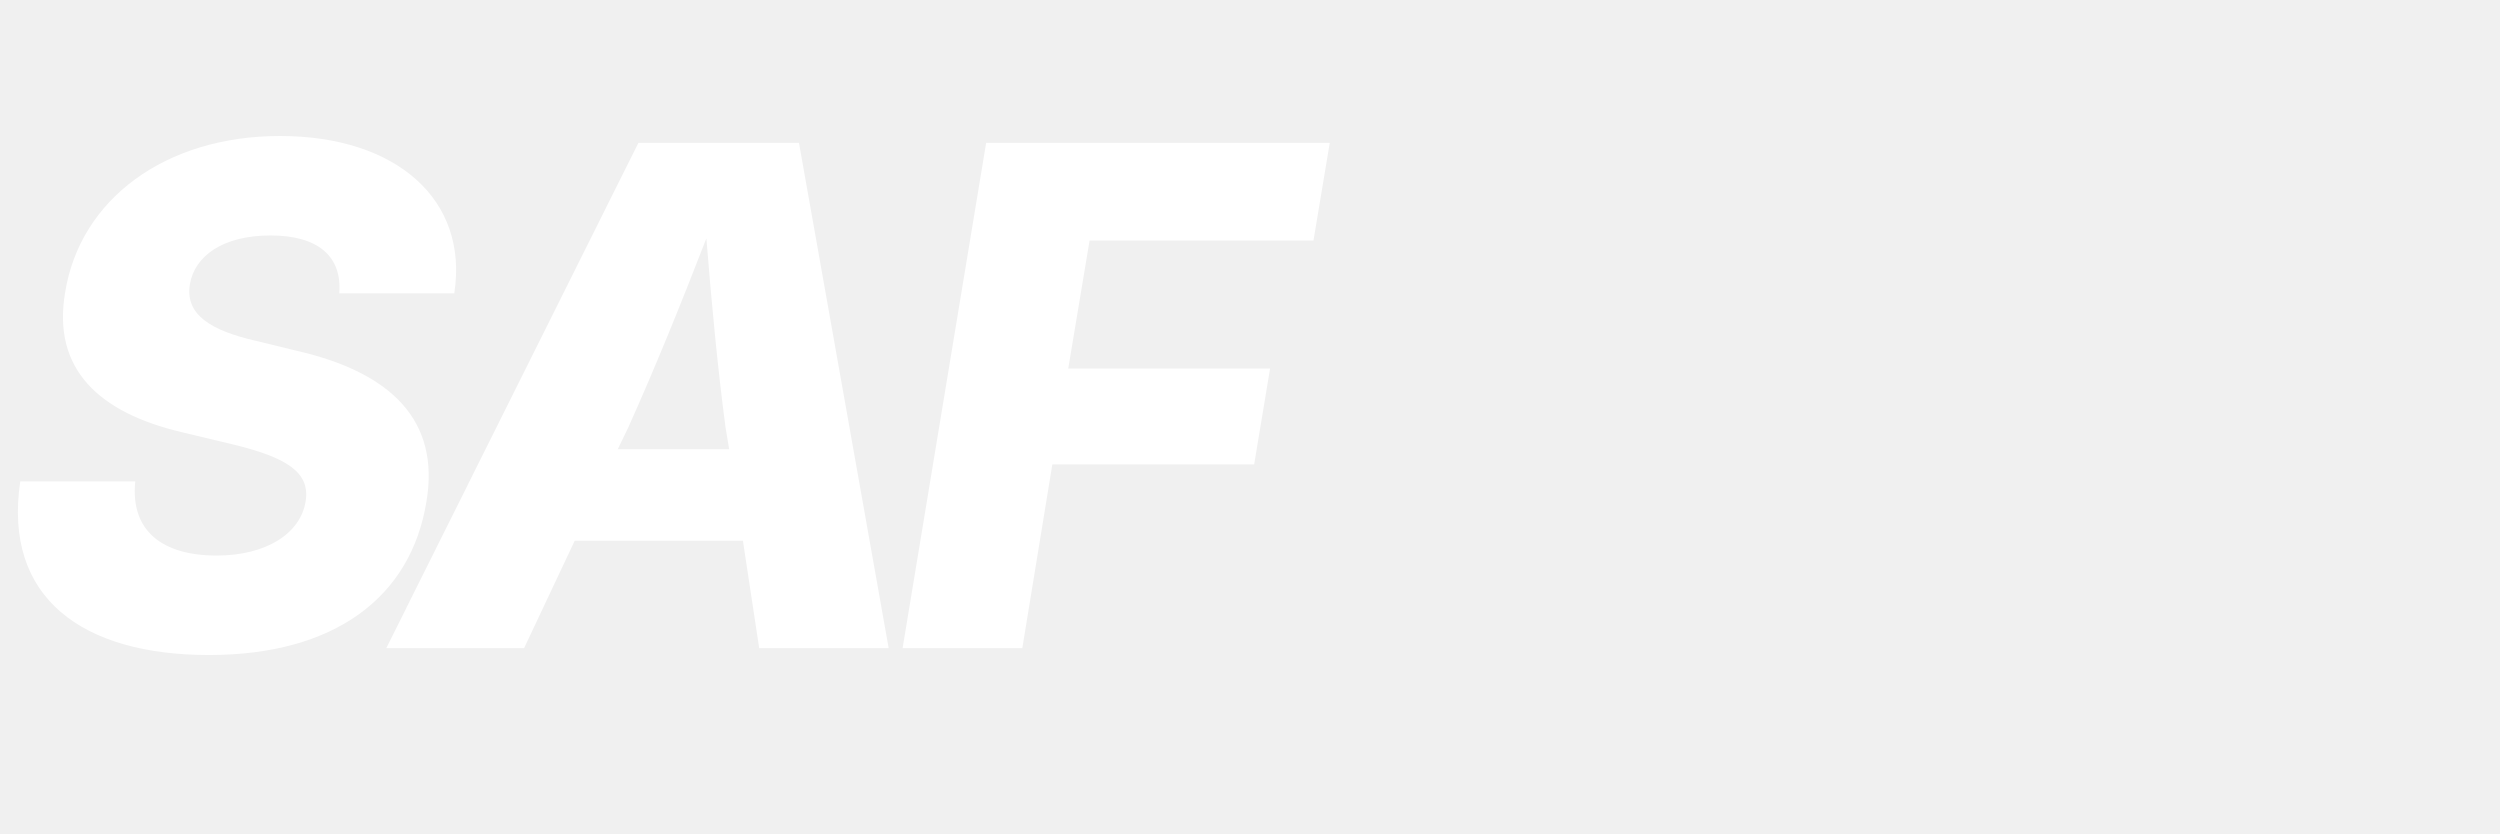
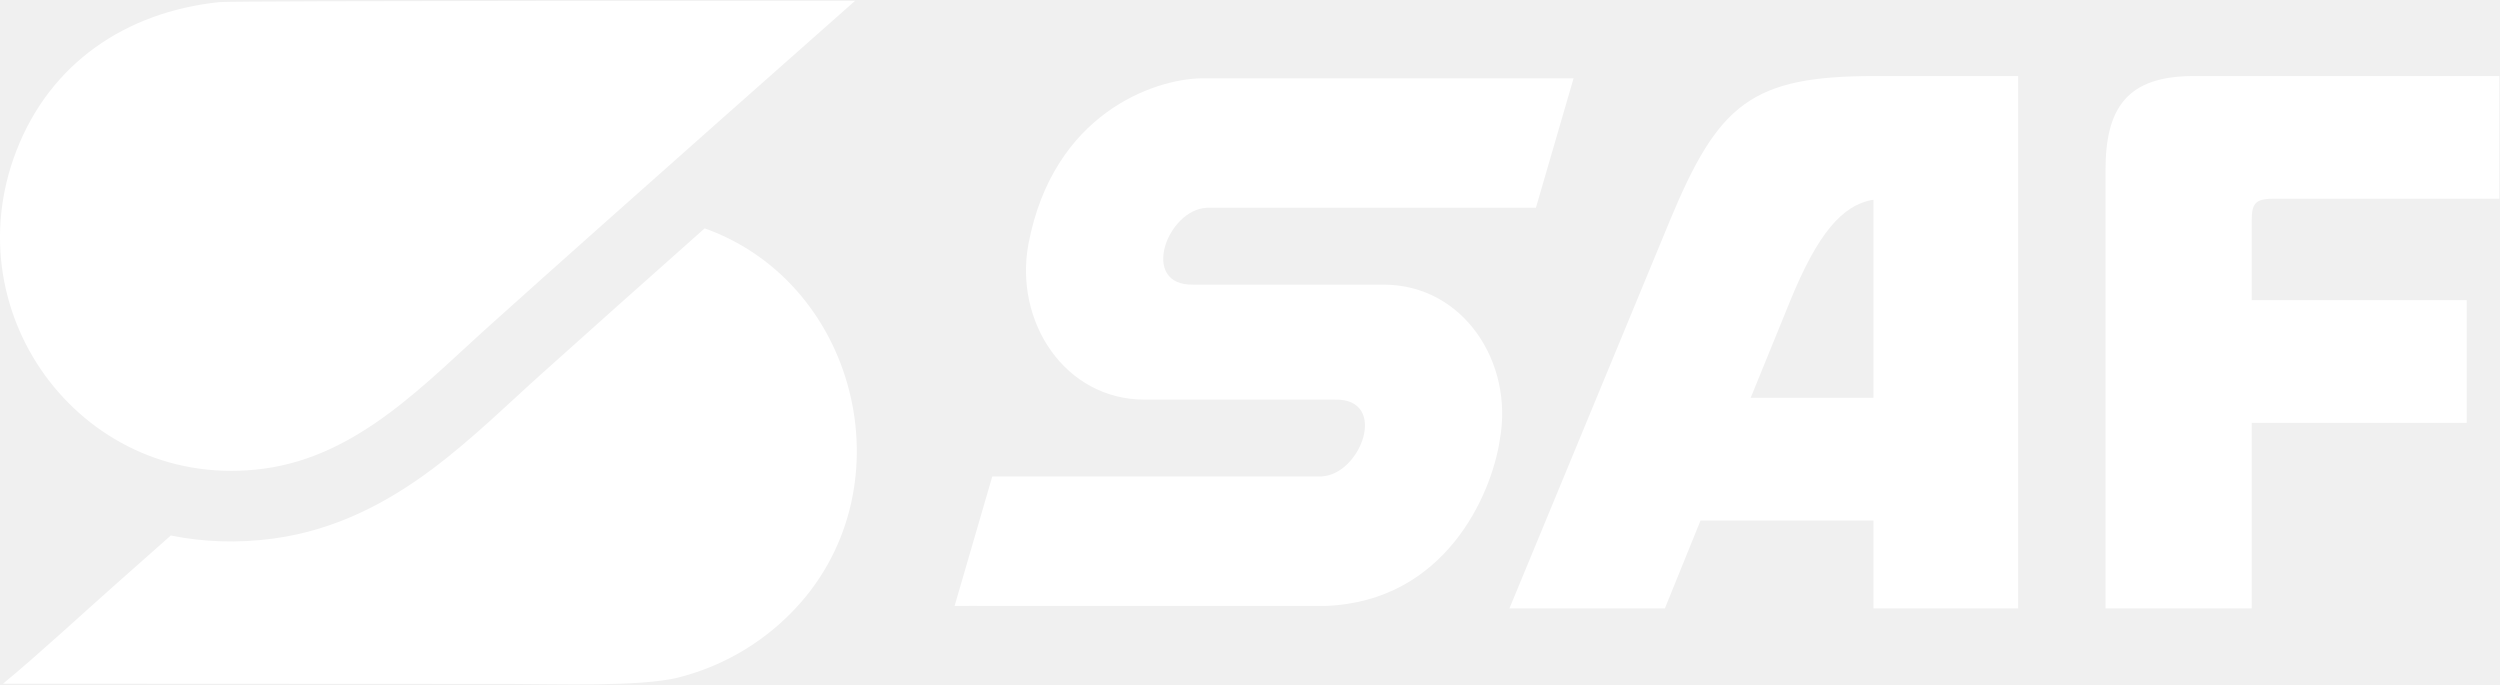
- <svg xmlns="http://www.w3.org/2000/svg" viewBox="0 0 108 36" fill="none" role="img" aria-label="SAF">
-   <text x="0" y="28" fill="#FFFFFF" font-family="Inter, Segoe UI, Arial Black, sans-serif" font-size="30" font-weight="800" font-style="italic" letter-spacing="-0.06em">SAF</text>
+ <svg xmlns="http://www.w3.org/2000/svg" width="1106" height="303" viewBox="0 0 1106 303" fill="none">
+   <path d="M311.744 101.025C380.651 125.623 402.465 218.455 349.729 271.416C336.028 285.231 318.811 295.037 299.938 299.772C283.234 303.921 245.63 302.576 226.345 302.574L1.328 302.468C17.21 289.387 36.096 271.828 51.88 257.876L75.565 236.904C89.816 239.789 105.009 240.395 120.832 238.277C149.241 234.474 172.216 221.678 191.064 207.644C208.963 194.316 226.389 177.132 239.539 165.42L239.593 165.373L239.646 165.325C259.018 147.912 285.718 124.136 311.744 101.025Z" fill="#FFFFFF" />
+   <path d="M96.884 0.946C101.509 0.265 378.291 0.356 378.291 0.356C378.291 0.356 271.51 94.683 218.716 142.136C188.715 168.855 159.128 201.664 116.663 207.348C37.994 217.879 -21.092 140.309 7.181 66.875C22.169 27.947 55.611 5.35 96.884 0.946Z" fill="#FFFFFF" />
+   <path d="M531.414 34.643L654.814 34.651H681.973C684.282 34.651 686.093 34.667 687.331 34.667H689.226V34.651H696.146L679.489 91.91H533.674V91.943C529.395 92.201 525.465 94.369 522.317 97.468C519.043 100.692 516.567 104.945 515.379 109.166C514.2 113.378 514.283 117.648 516.235 120.847C518.212 124.079 522.001 126.073 527.941 125.907V125.923H612.127C647.378 125.923 669.843 160.41 663.495 194.672V194.689C661.668 206.835 655.611 224.698 643.39 239.769C631.177 254.823 612.808 267.094 586.297 268.074C583.522 268.074 580.107 268.066 576.186 268.074L463.579 268.058H438.862C435.83 268.058 433.42 268.049 431.767 268.049H429.241L422.312 268.058L438.978 210.798H584.785V210.757C589.064 210.508 592.985 208.339 596.142 205.24C599.415 202.017 601.891 197.771 603.079 193.551C604.259 189.339 604.184 185.06 602.232 181.861C600.255 178.638 596.458 176.627 590.517 176.794H506.34C471.089 176.794 448.616 142.307 454.963 108.044C465.905 50.22 510.519 35.025 531.414 34.643Z" fill="#FFFFFF" />
+   <path d="M828.812 88.366C821.85 89.471 815.686 93.293 809.804 100.388C803.739 107.699 797.973 118.449 791.958 133.171L774.503 175.991H828.812V88.366ZM892.818 33.641V269.141H828.812V230.284H752.312L736.684 268.817L736.56 269.141H667.777L668.076 268.426L738.745 97.604C749.462 71.808 758.468 55.765 771.661 46.211C784.863 36.648 802.185 33.641 829.336 33.641H892.818Z" fill="#FFFFFF" />
+   <path d="M1105.69 33.641V87.934H1005.35C1001.36 87.934 999.129 88.607 997.866 90.019C996.587 91.448 996.163 93.774 996.163 97.463V132.789H1091.28V187.082H996.163V269.141H931.477V75.364C931.477 61.589 933.828 51.129 939.942 44.117C946.066 37.089 955.877 33.641 970.516 33.641H1105.69Z" fill="#FFFFFF" />
</svg>
